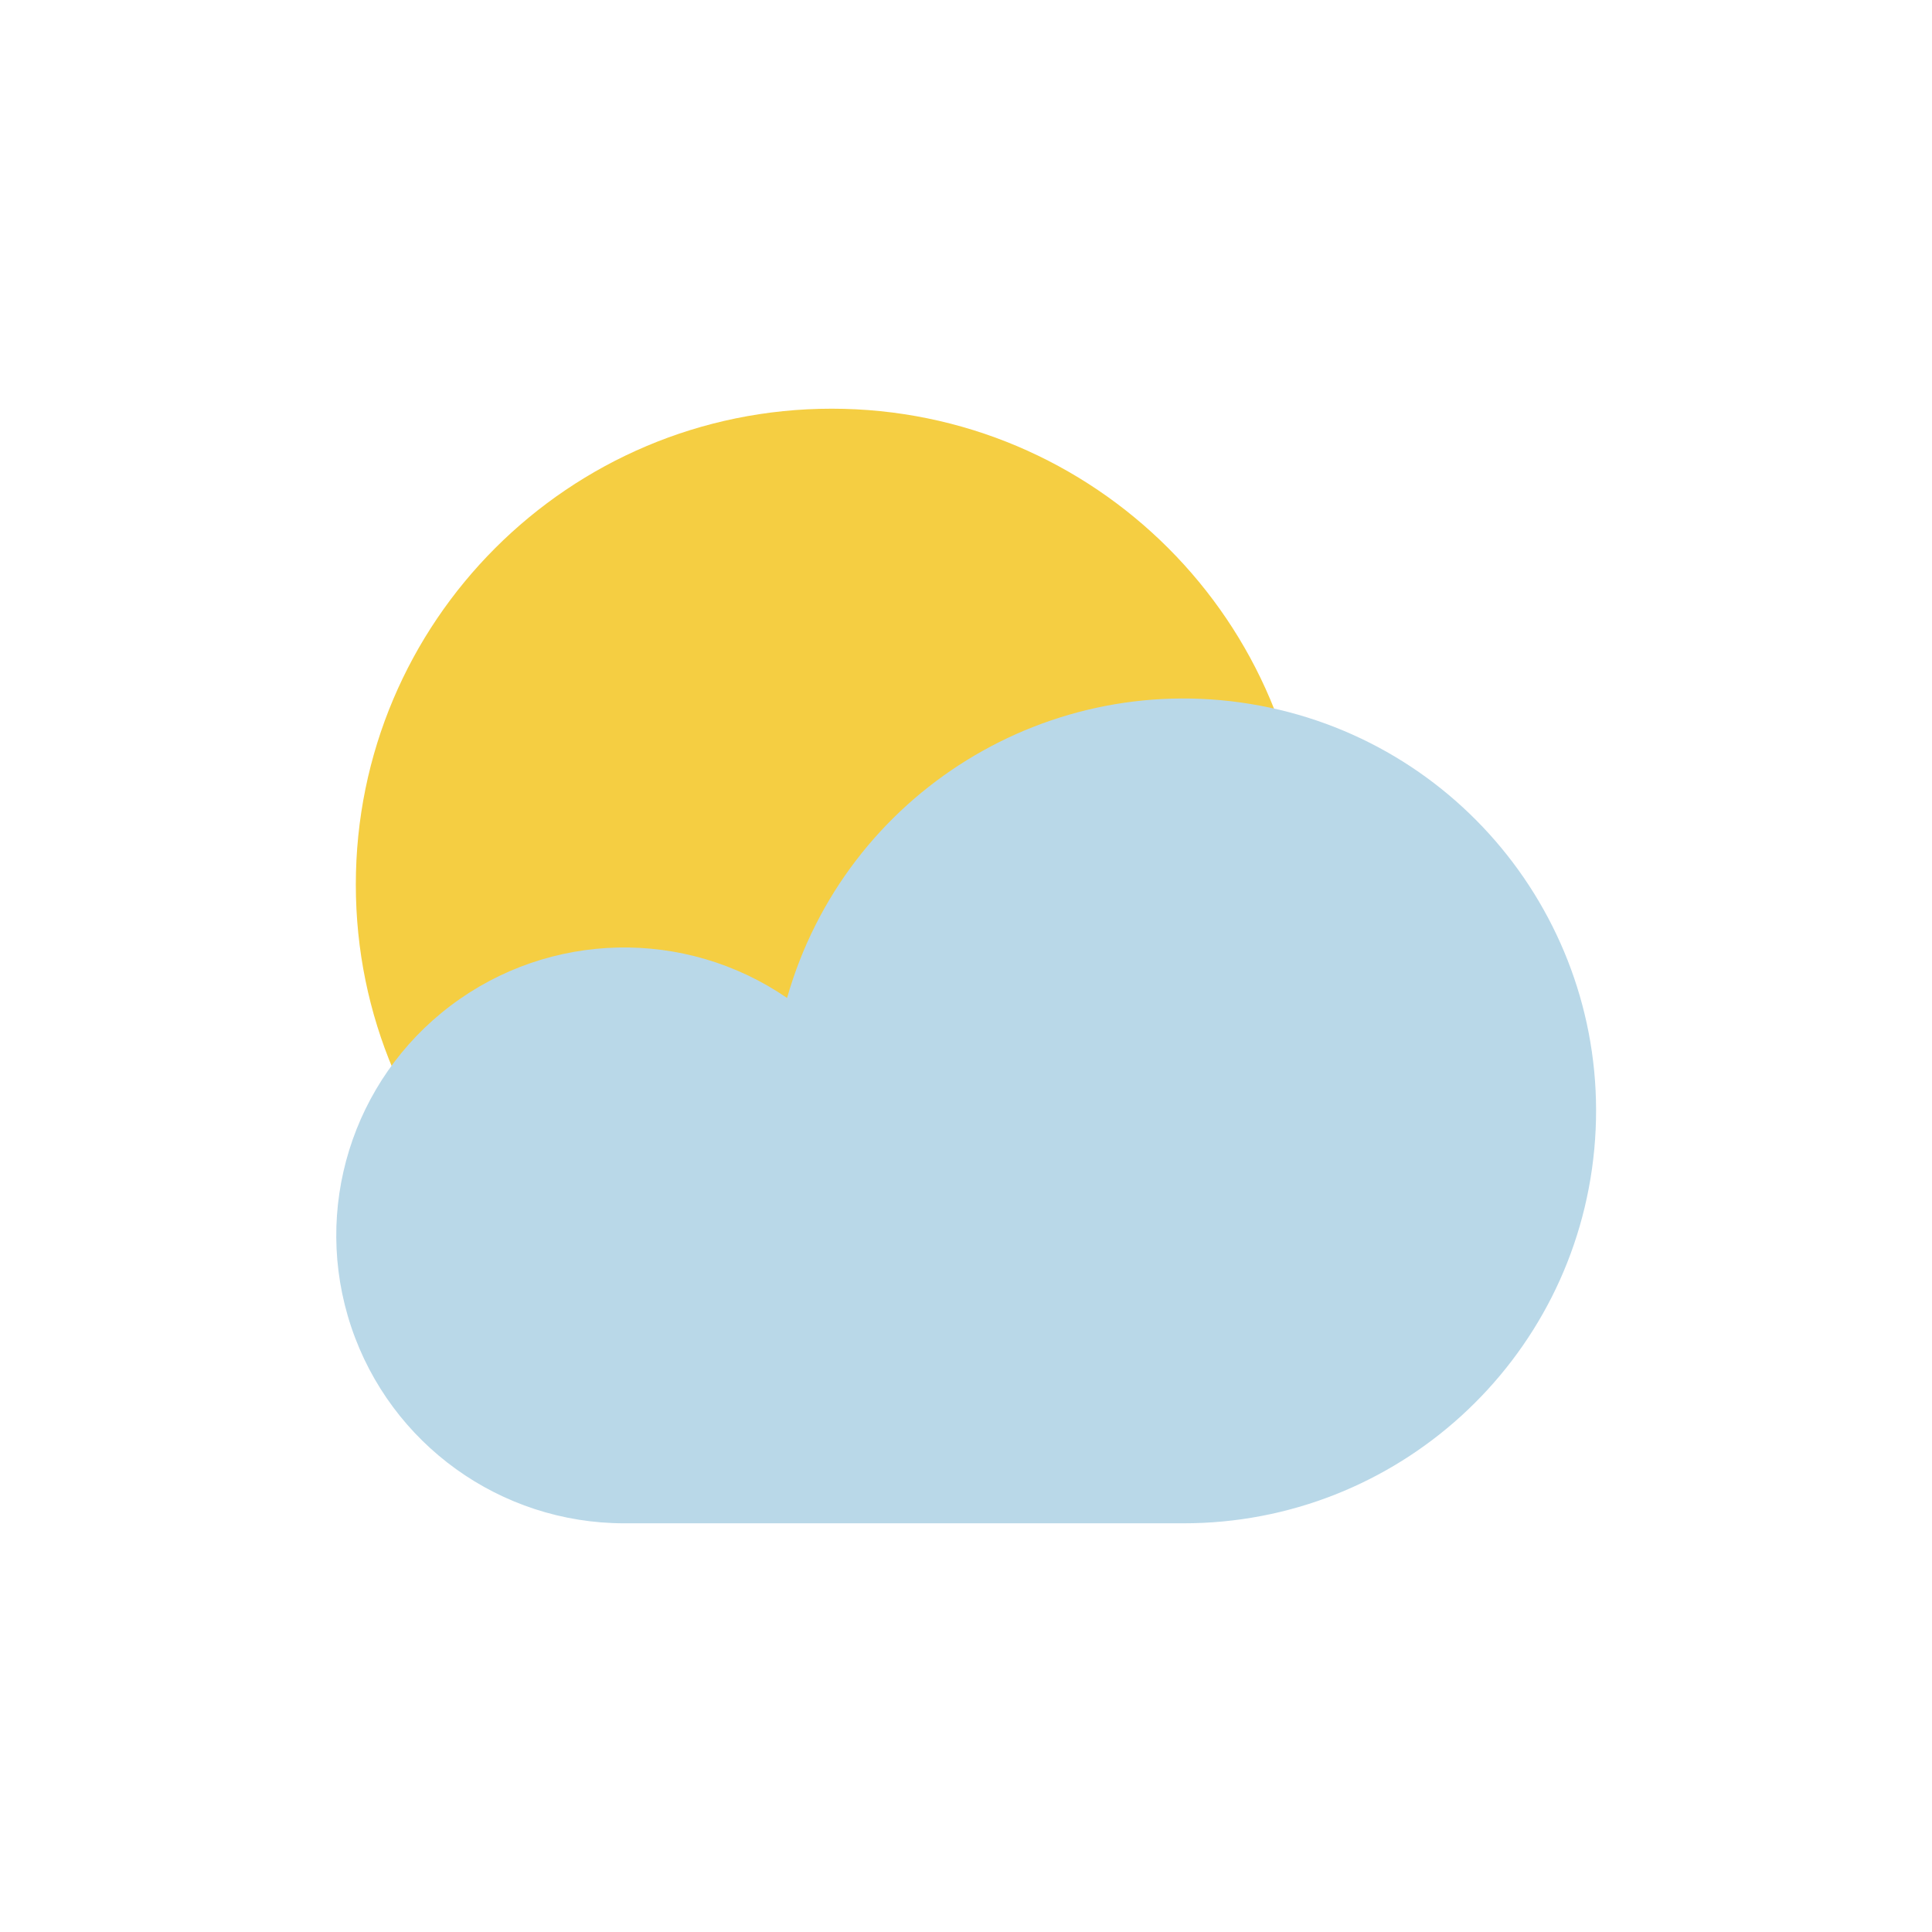
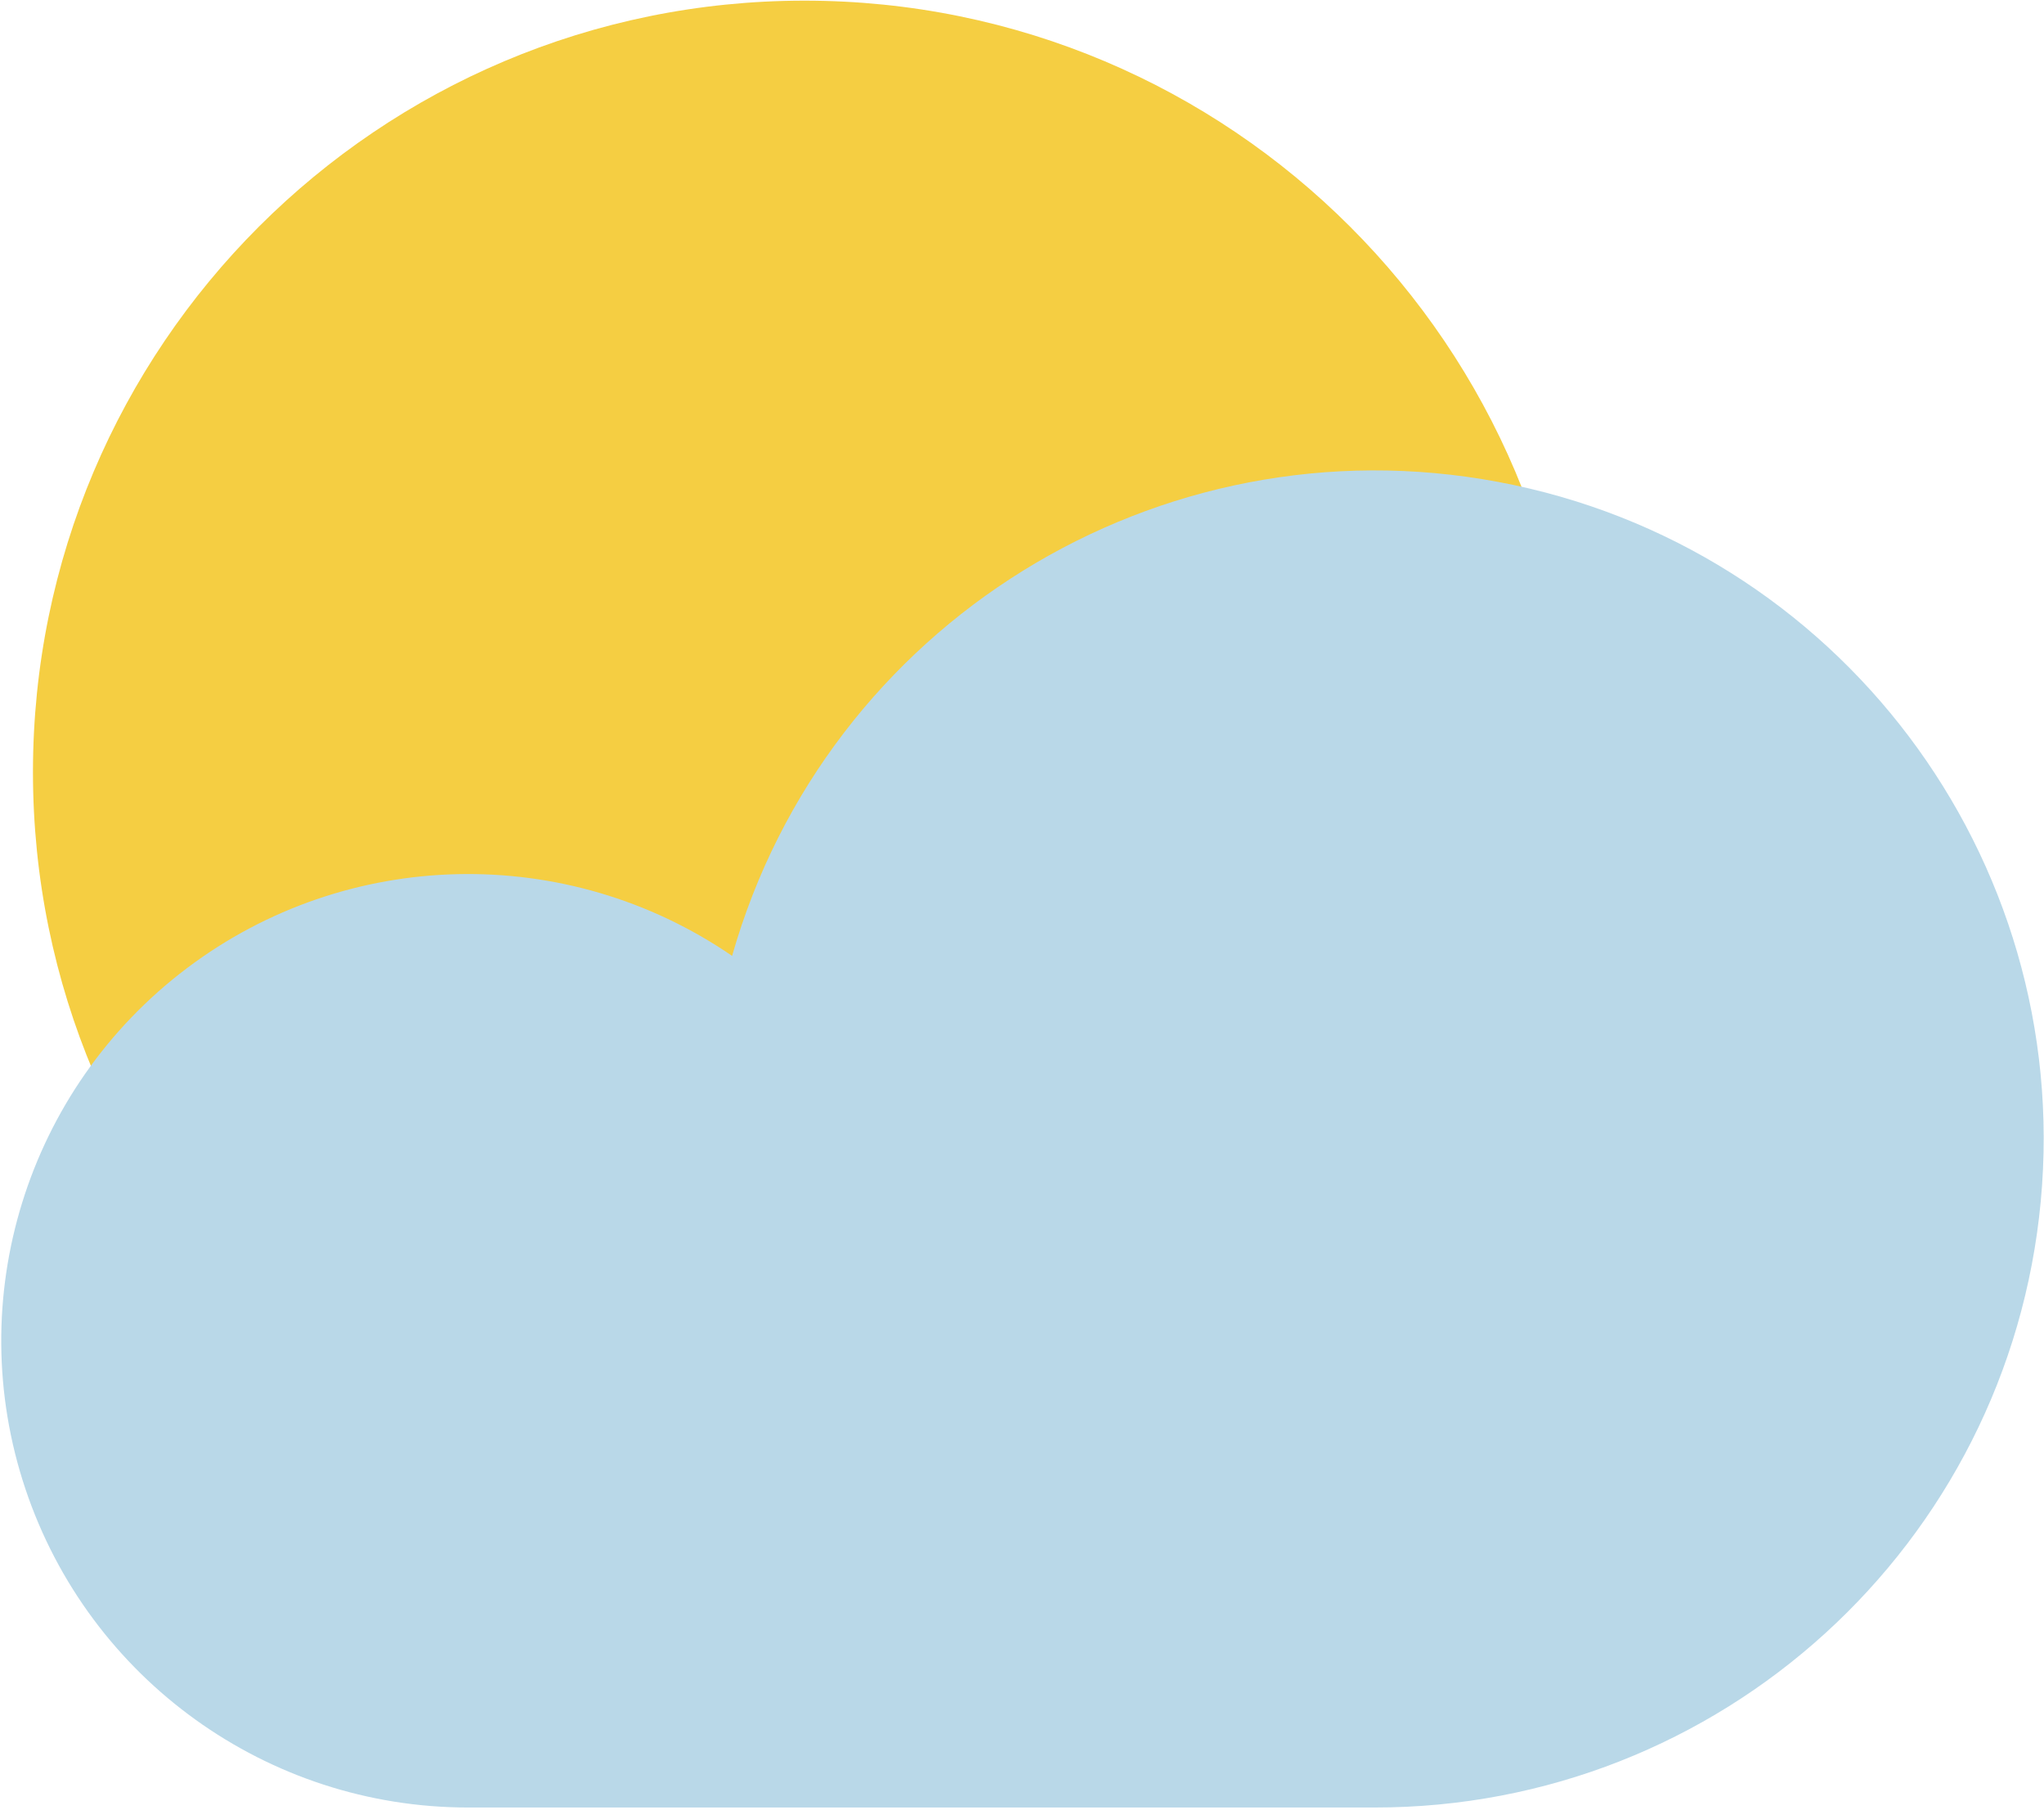
- <svg xmlns="http://www.w3.org/2000/svg" height="20.315mm" viewBox="0 0 57.587 57.587" width="20.315mm">
+ <svg xmlns="http://www.w3.org/2000/svg" viewBox="10 12.17 37.58 33.27">
  <g>
    <circle cx="24.791" cy="26.367" fill="#f5ce42" r="14.185" />
    <path d="M35.272,45.405A12.292,12.292,0,1,0,23.46,29.746a8.582,8.582,0,1,0-4.854,15.659Z" fill="#b9d8e8" />
  </g>
</svg>
